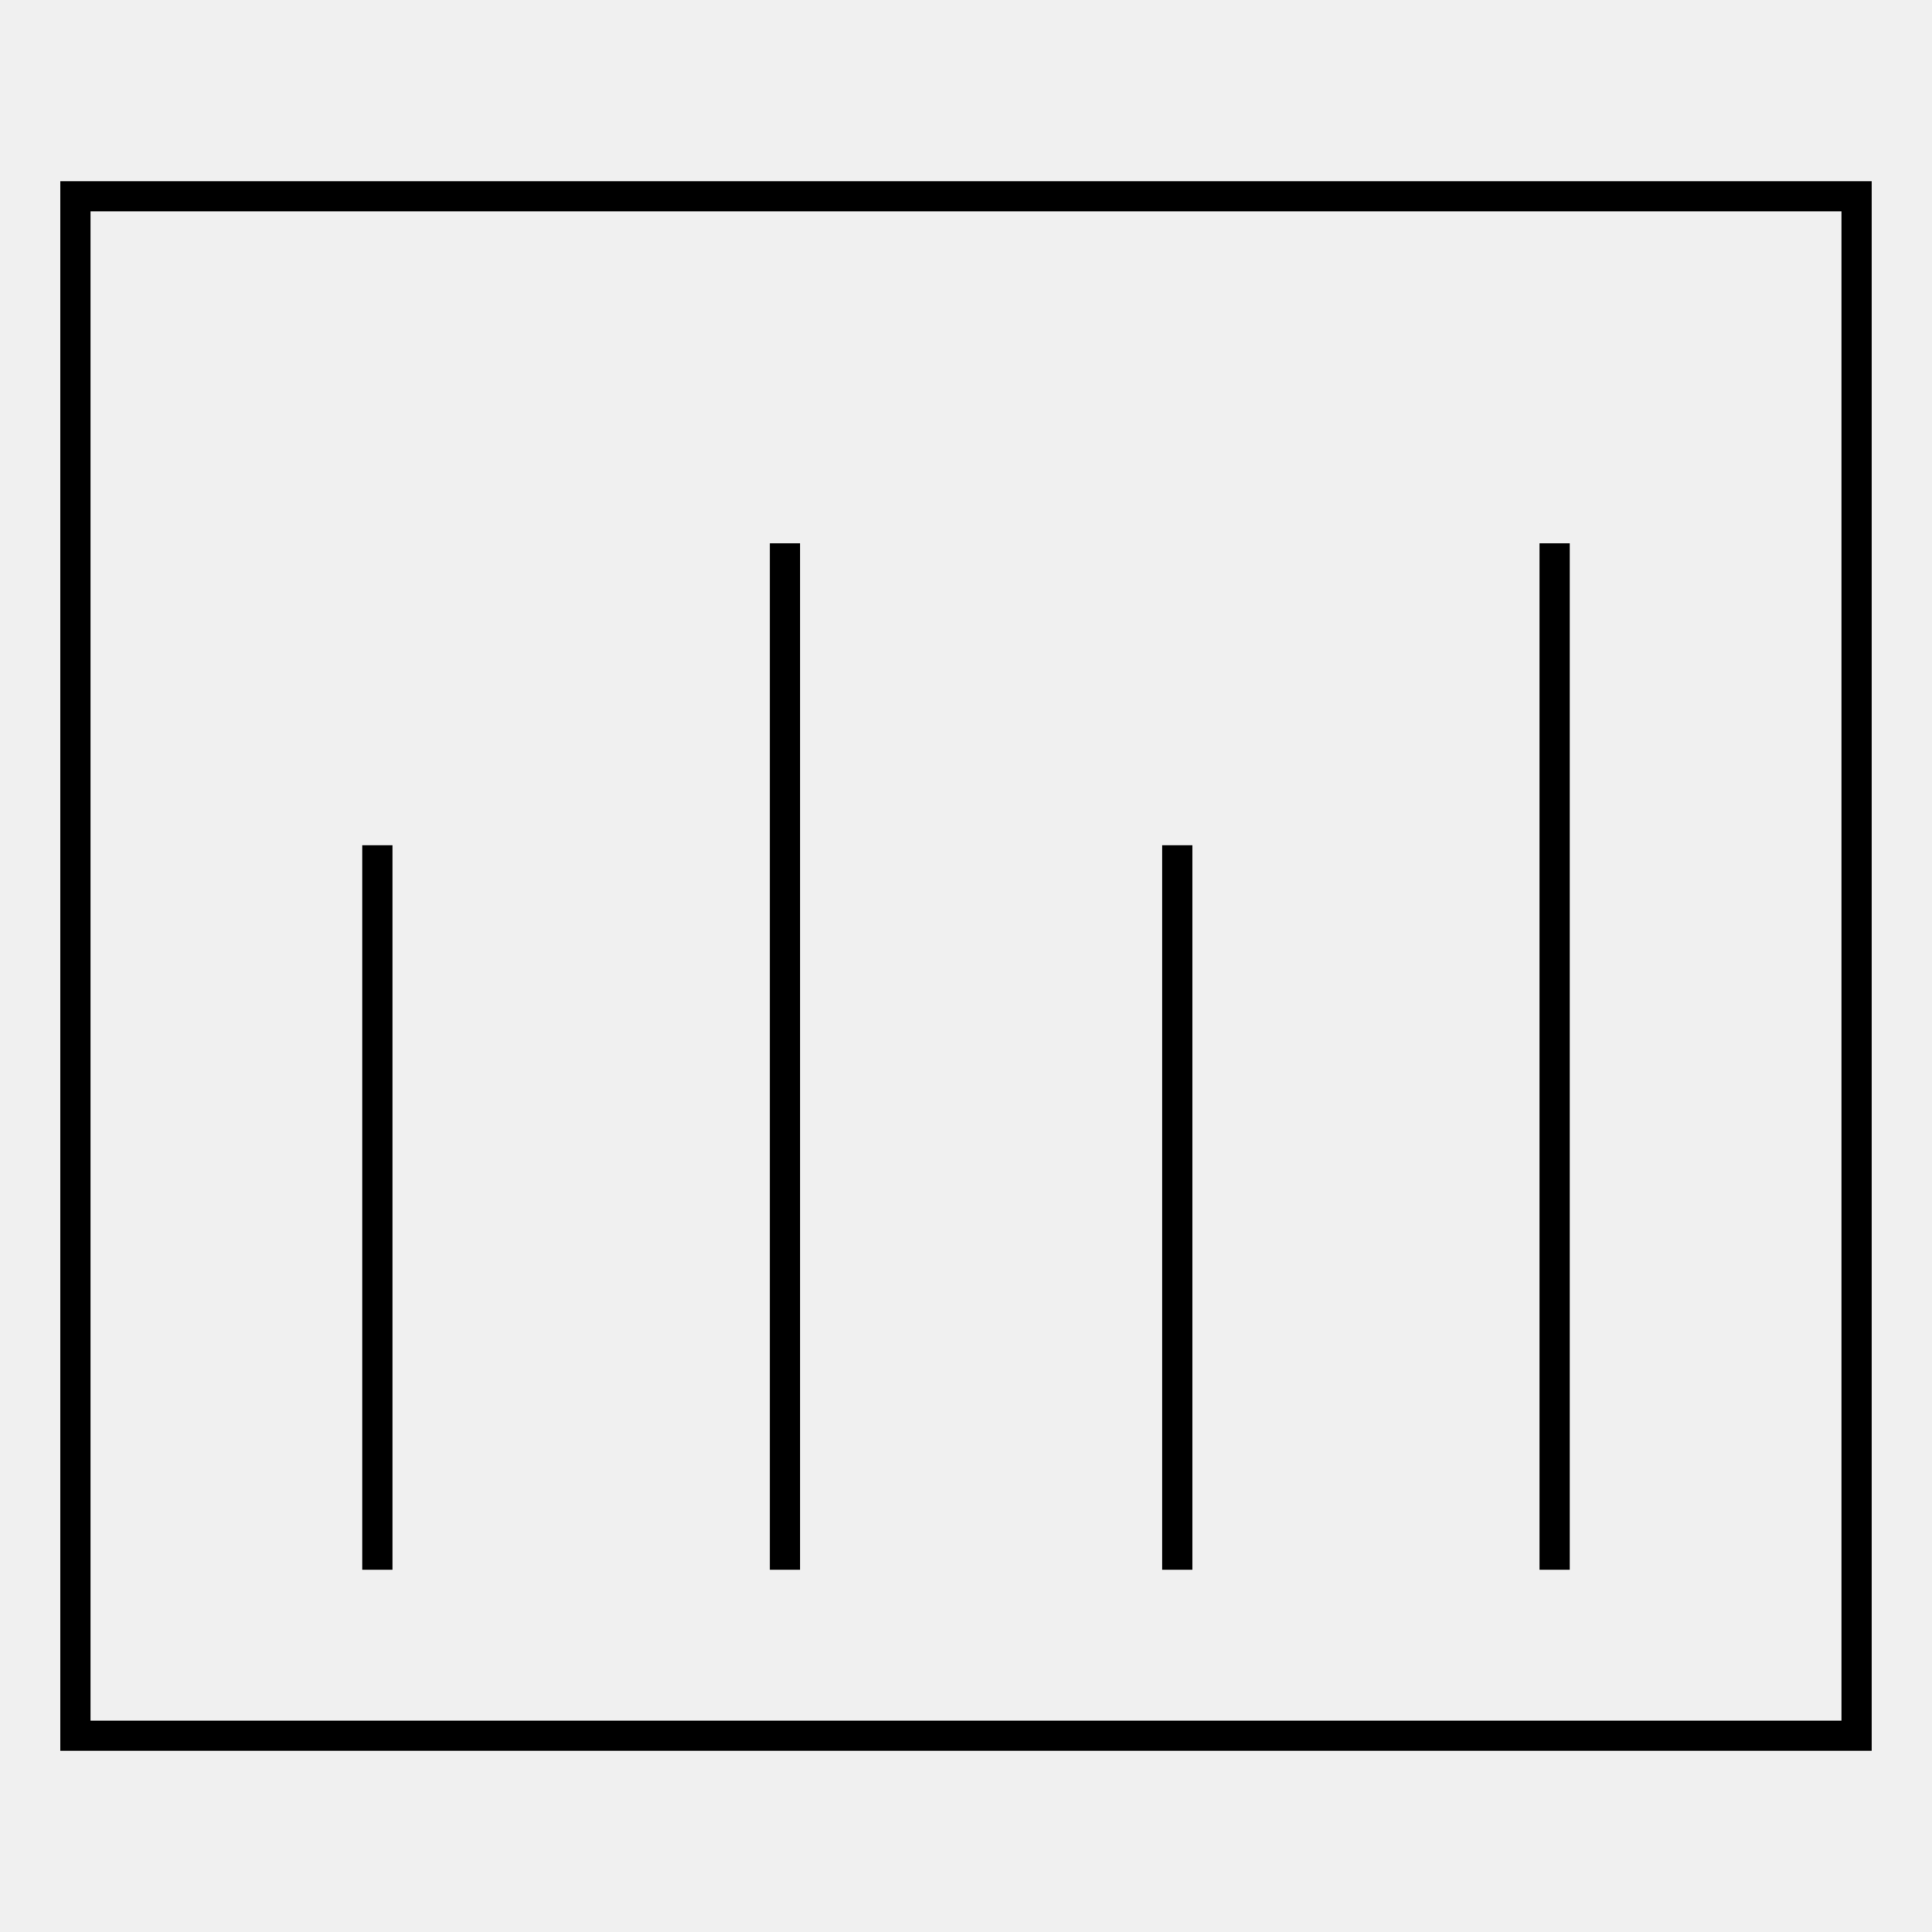
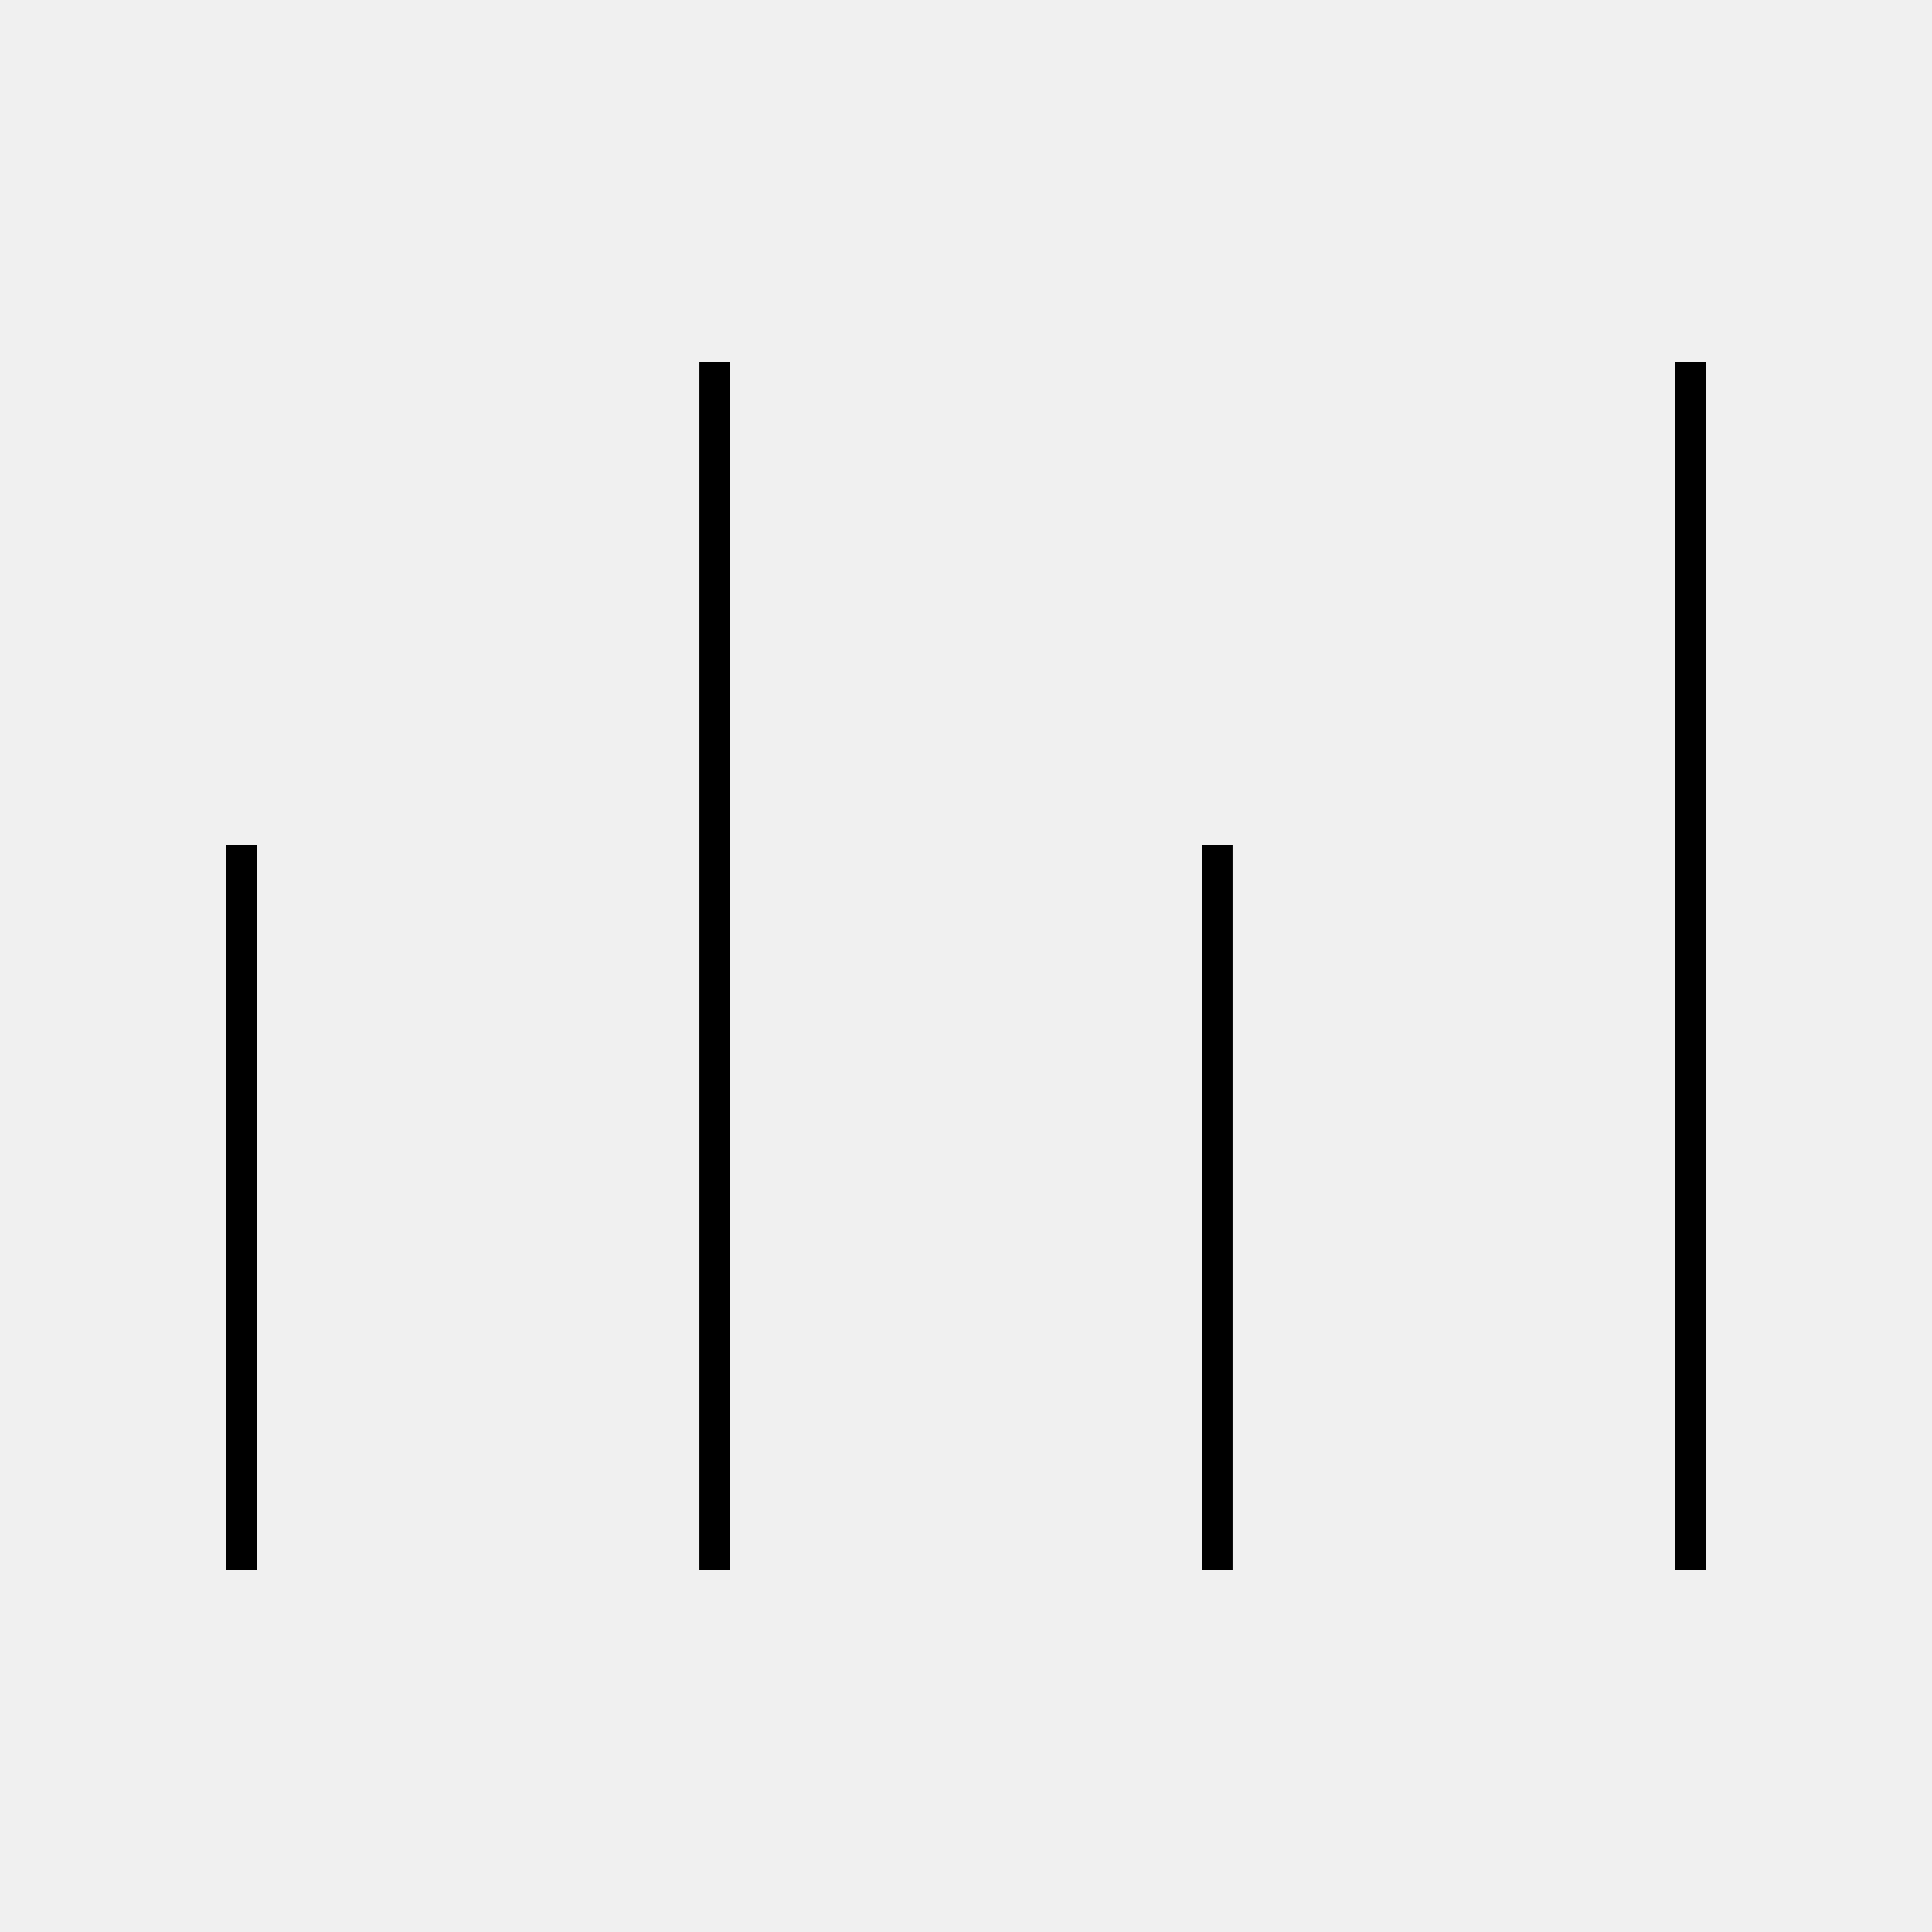
- <svg xmlns="http://www.w3.org/2000/svg" xmlns:xlink="http://www.w3.org/1999/xlink" width="64px" height="64px" viewBox="0 0 64 64" version="1.1">
-   <defs>
-     <rect id="path-1" x="2" y="6" width="60" height="52" />
-     <mask id="mask-2" maskContentUnits="userSpaceOnUse" maskUnits="objectBoundingBox" x="0" y="0" width="60" height="52" fill="white">
-       <use xlink:href="#path-1" />
-     </mask>
-   </defs>
+ <svg xmlns="http://www.w3.org/2000/svg" width="64px" height="64px" viewBox="0 0 64 64" version="1.1">
+   <defs />
  <g id="evo-icon" stroke="none" stroke-width="1" fill="none" fill-rule="evenodd">
    <g id="graph-thin" stroke="#000000">
-       <use id="rectangle" mask="url(#mask-2)" stroke-width="2" xlink:href="#path-1" />
-       <path d="M12.5,52 L12.5,28" id="line1" />
-       <path d="M26,52 L26,18" id="line2" />
-       <path d="M39,52 L39,28" id="line3" />
-       <path d="M51.5,52 L51.5,18" id="line4" />
+       <path d="M8,52 L8,28" id="line1" />
+       <path d="M23.67,52 L23.67,12" id="line2" />
+       <path d="M40.33,52 L40.33,28" id="line3" />
+       <path d="M56,52 L56,12" id="line4" />
    </g>
  </g>
</svg>
